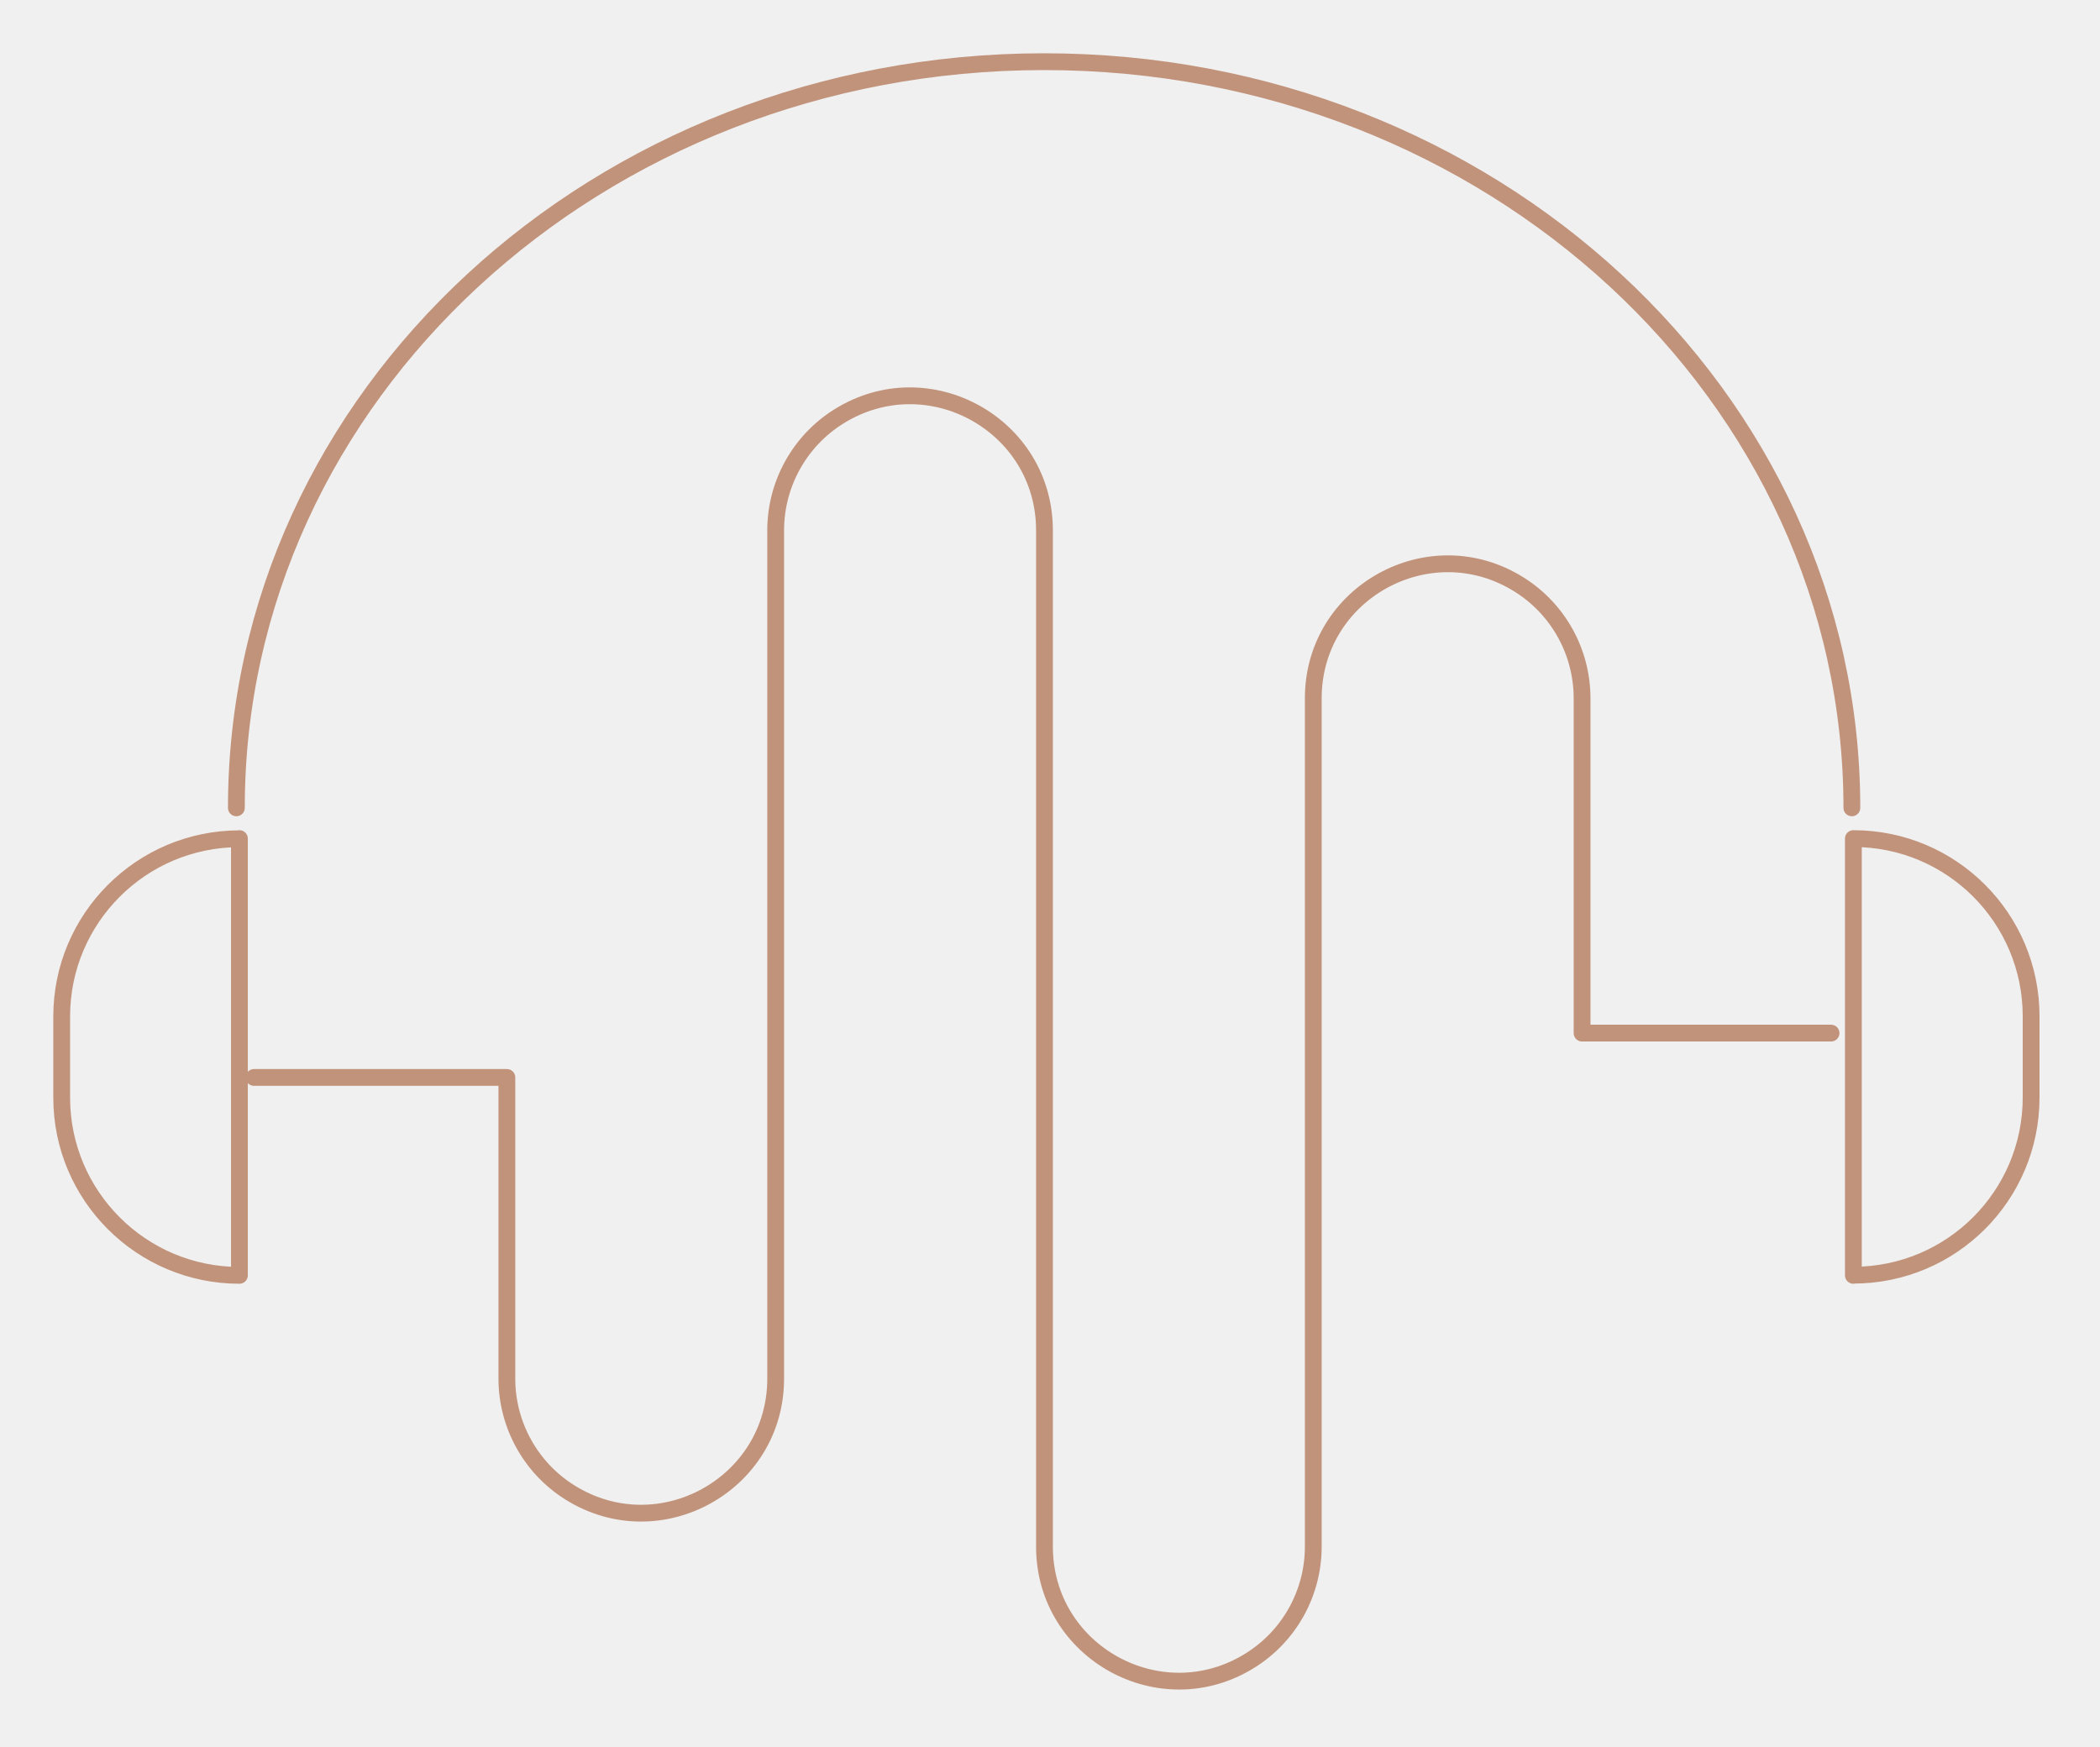
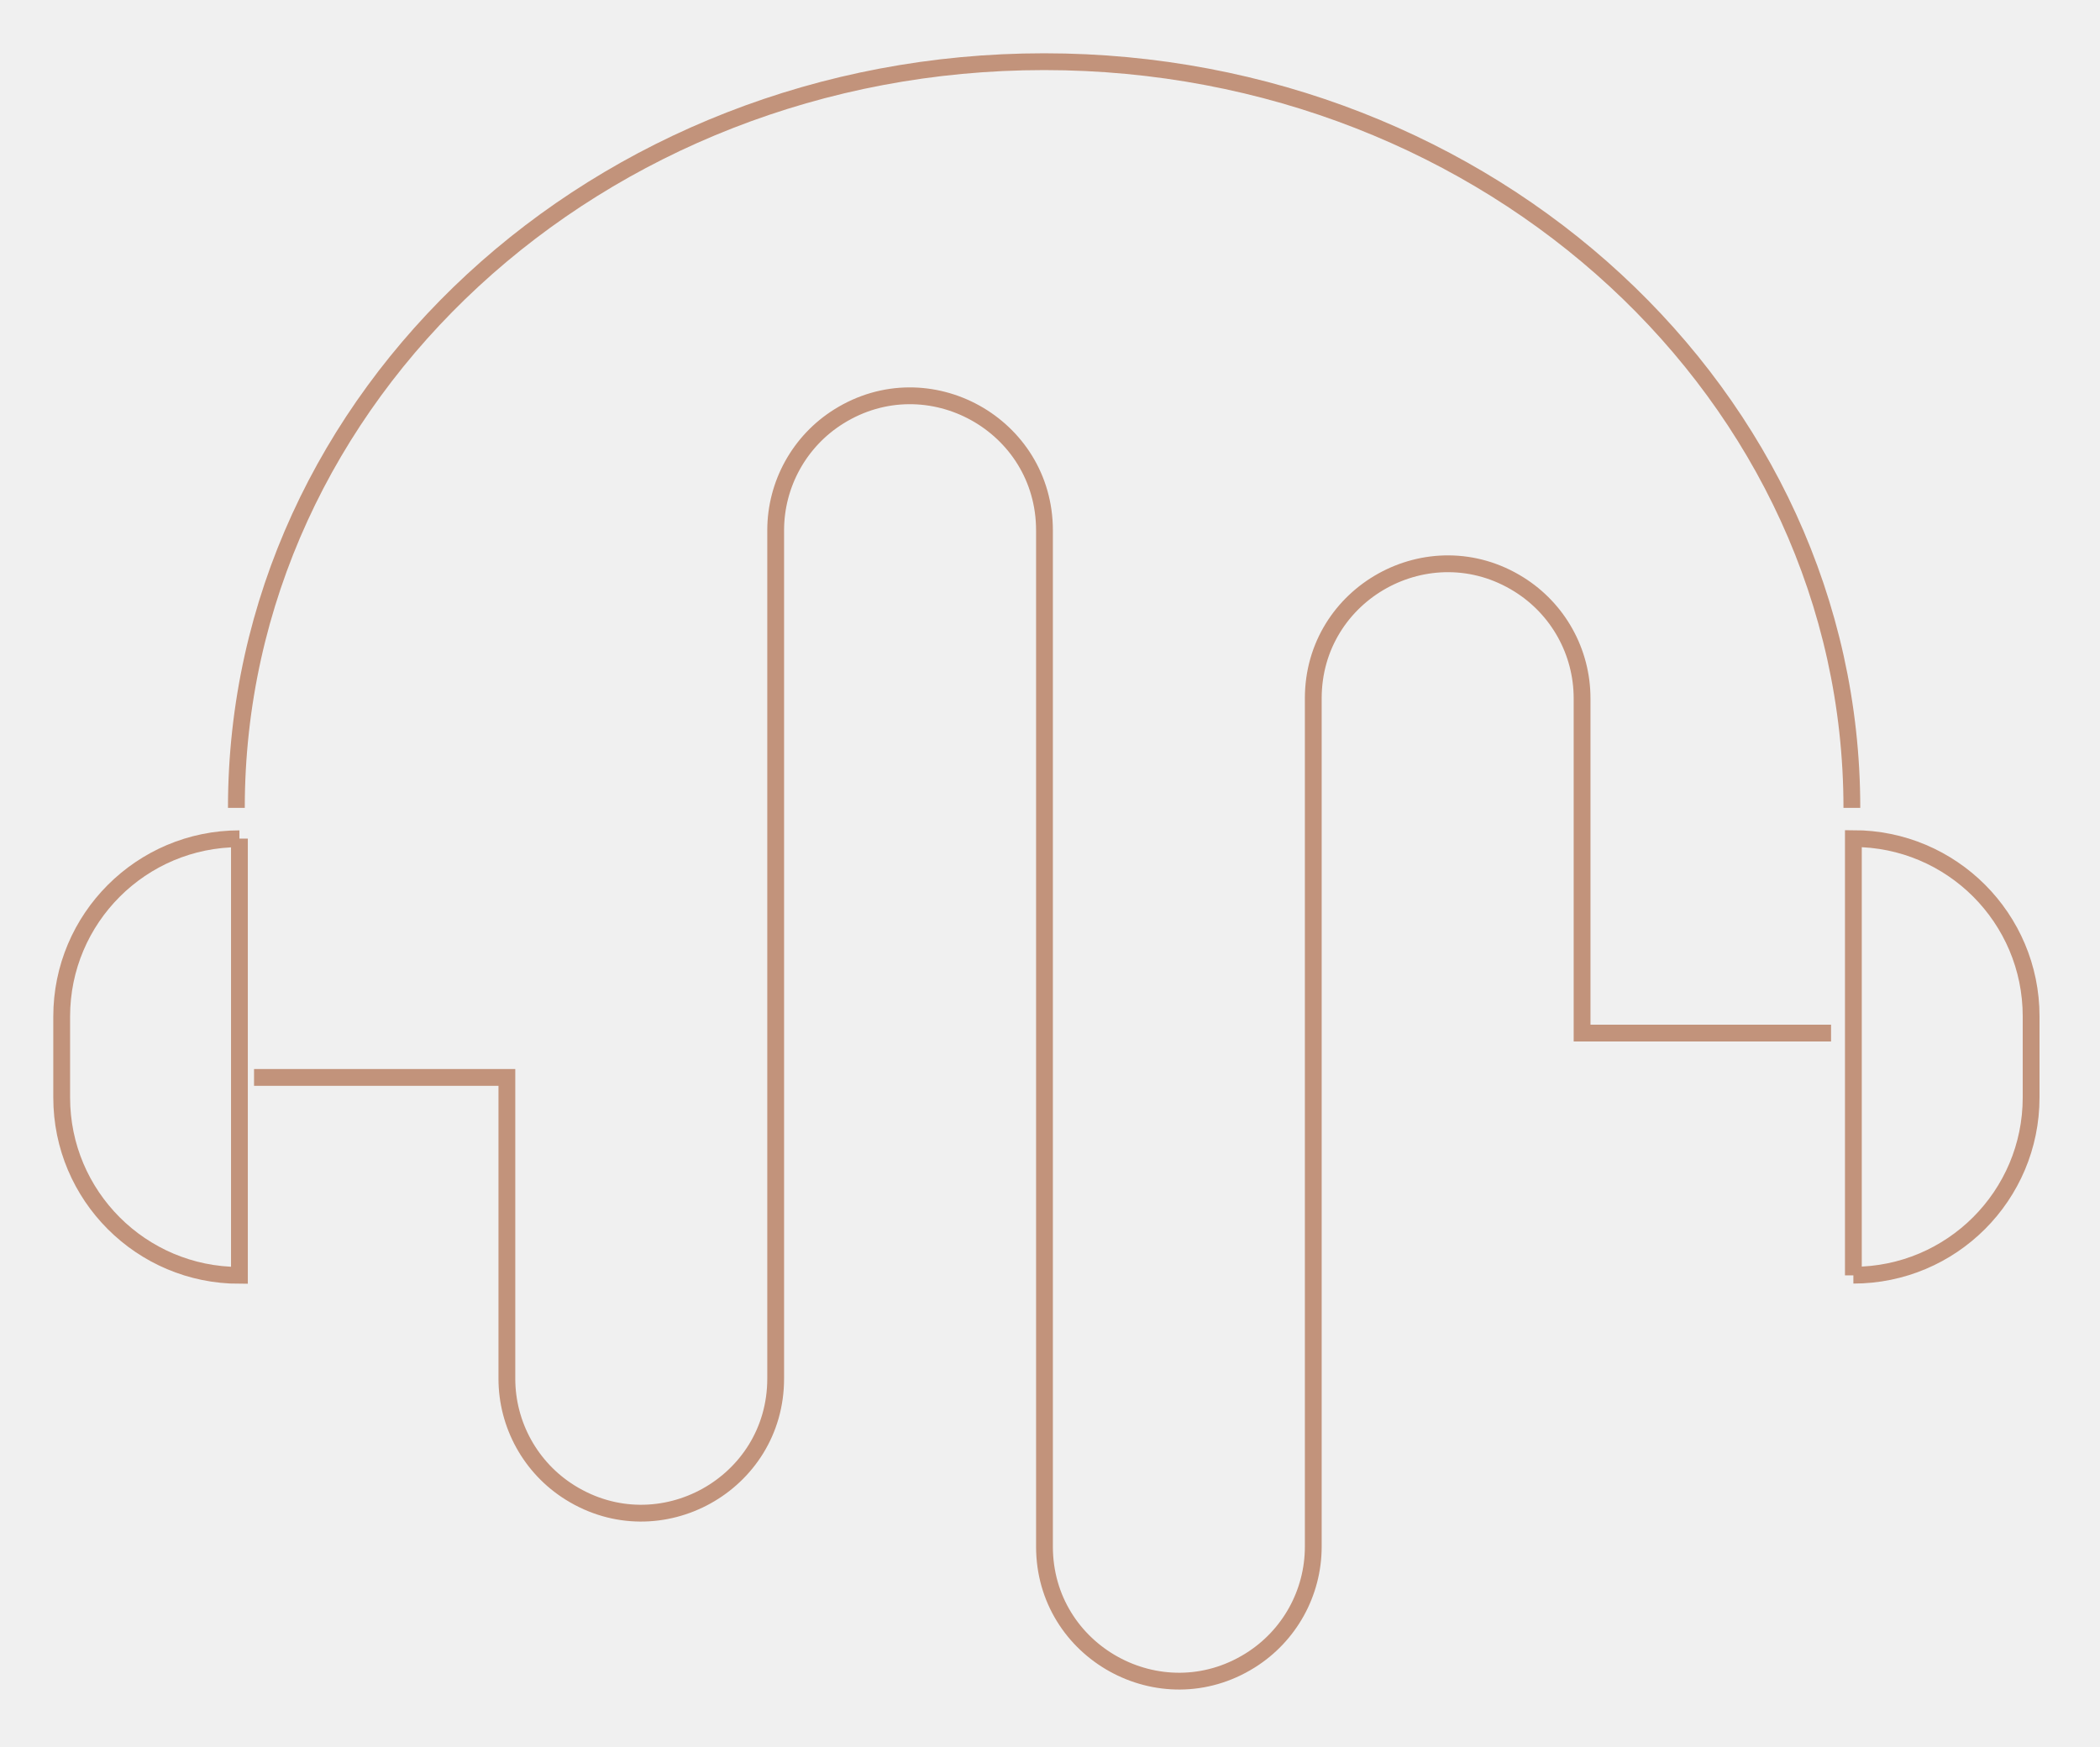
<svg xmlns="http://www.w3.org/2000/svg" width="125" height="104" viewBox="0 0 125 104" fill="none">
  <g clip-path="url(#clip0_1_11165)">
-     <path d="M108.991 61.501H94.171V41.571C94.171 38.811 92.751 36.251 90.411 34.791C85.081 31.461 78.171 35.291 78.171 41.571V92.071C78.171 94.831 76.751 97.391 74.411 98.851C69.081 102.181 62.171 98.351 62.171 92.071V31.571C62.171 25.291 55.261 21.461 49.931 24.791C47.591 26.251 46.171 28.821 46.171 31.571V82.071C46.171 88.351 39.261 92.181 33.931 88.851C31.591 87.391 30.171 84.821 30.171 82.071V64.141H15.121" stroke="#C2937B" strokeWidth="7.37" stroke-linecap="round" stroke-linejoin="round" />
-     <path d="M14.07 48.092C14.07 23.562 35.59 3.672 62.15 3.672C88.71 3.672 110.23 23.562 110.23 48.092" stroke="#C2937B" strokeWidth="7.34" stroke-linecap="round" stroke-linejoin="round" />
-     <path d="M110.32 75.922V49.922C116.17 49.922 120.9 54.662 120.9 60.502V65.332C120.9 71.182 116.16 75.912 110.32 75.912V75.922Z" stroke="#C2937B" strokeWidth="7.34" stroke-linecap="round" stroke-linejoin="round" />
-     <path d="M14.252 49.922V75.922C8.412 75.922 3.672 71.182 3.672 65.342V60.512C3.672 54.672 8.412 49.932 14.252 49.932V49.922Z" stroke="#C2937B" strokeWidth="7.34" stroke-linecap="round" stroke-linejoin="round" />
+     <path d="M108.991 61.501H94.171V41.571C94.171 38.811 92.751 36.251 90.411 34.791C85.081 31.461 78.171 35.291 78.171 41.571V92.071C78.171 94.831 76.751 97.391 74.411 98.851C69.081 102.181 62.171 98.351 62.171 92.071V31.571C62.171 25.291 55.261 21.461 49.931 24.791C47.591 26.251 46.171 28.821 46.171 31.571V82.071C46.171 88.351 39.261 92.181 33.931 88.851C31.591 87.391 30.171 84.821 30.171 82.071V64.141H15.121" stroke="#C2937B" strokeWidth="7.37" strokeLinecap="round" strokeLinejoin="round" />
+     <path d="M14.07 48.092C14.07 23.562 35.59 3.672 62.15 3.672C88.71 3.672 110.23 23.562 110.23 48.092" stroke="#C2937B" strokeWidth="7.34" strokeLinecap="round" strokeLinejoin="round" />
+     <path d="M110.32 75.922V49.922C116.17 49.922 120.9 54.662 120.9 60.502V65.332C120.9 71.182 116.16 75.912 110.32 75.912V75.922Z" stroke="#C2937B" strokeWidth="7.34" strokeLinecap="round" strokeLinejoin="round" />
+     <path d="M14.252 49.922V75.922C8.412 75.922 3.672 71.182 3.672 65.342V60.512C3.672 54.672 8.412 49.932 14.252 49.932V49.922Z" stroke="#C2937B" strokeWidth="7.34" strokeLinecap="round" strokeLinejoin="round" />
  </g>
  <defs>
    <clipPath id="clip0_1_11165">
      <rect width="124.57" height="103.76" fill="white" />
    </clipPath>
  </defs>
</svg>
